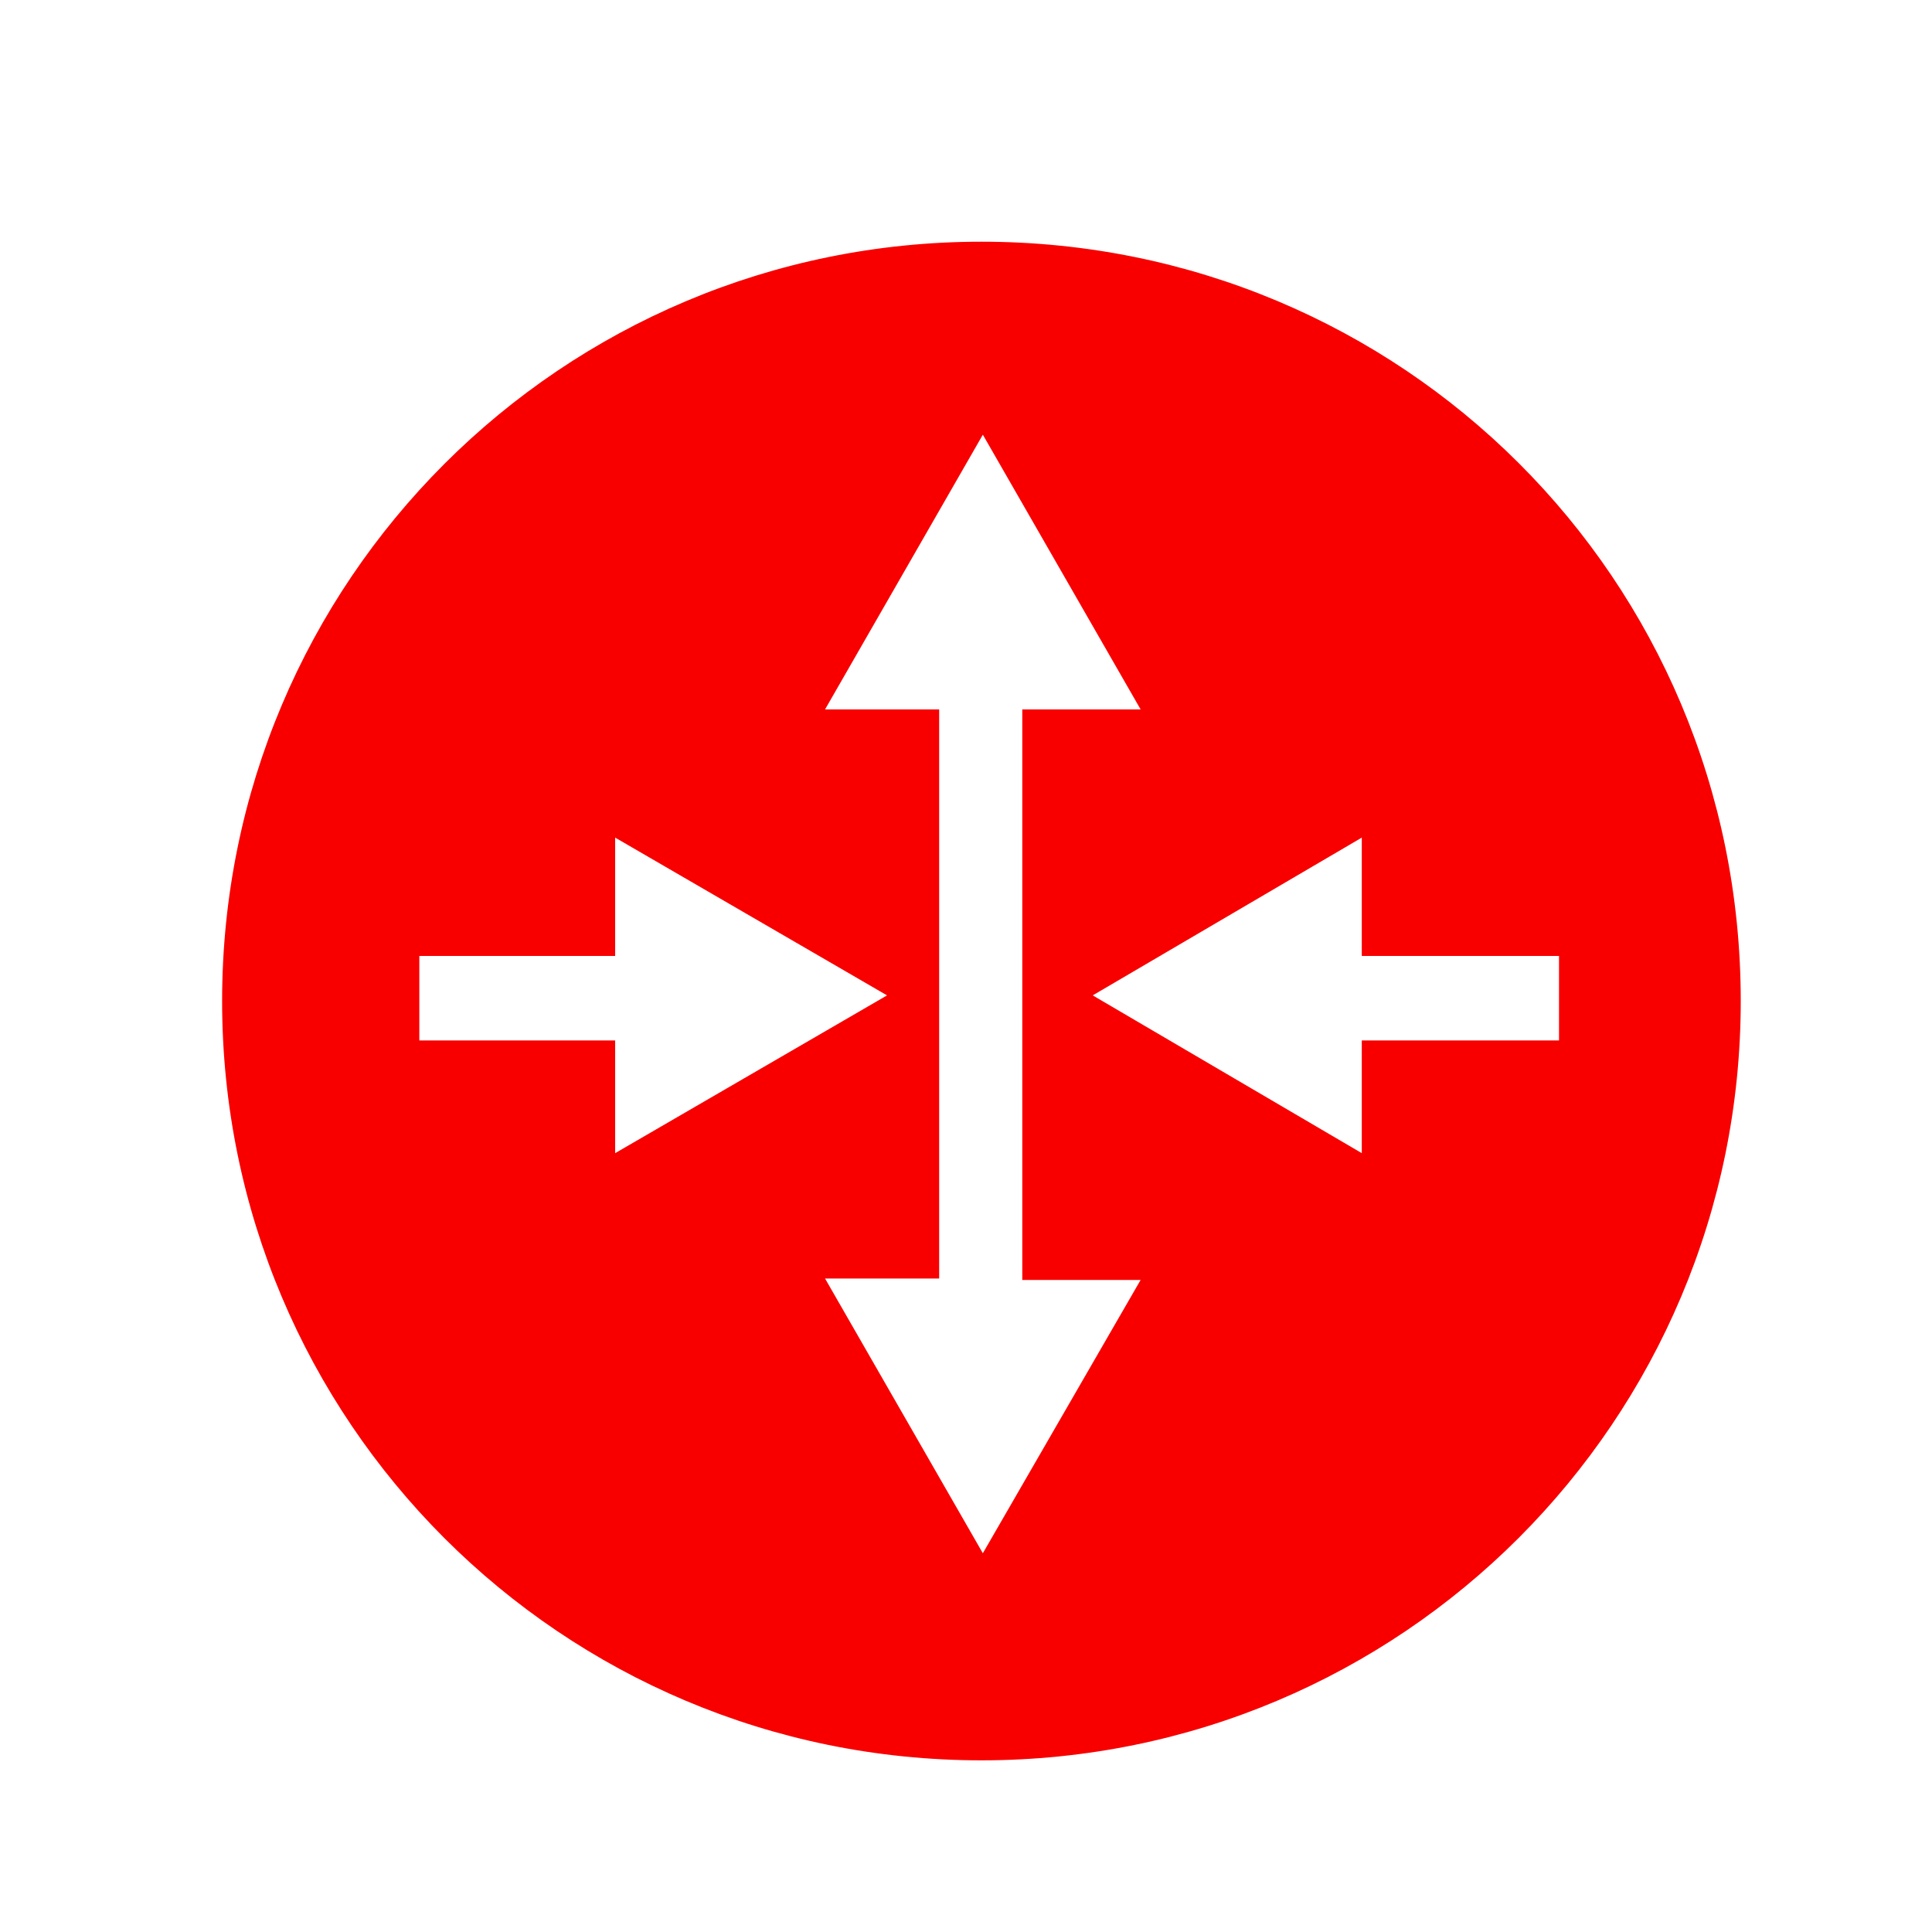
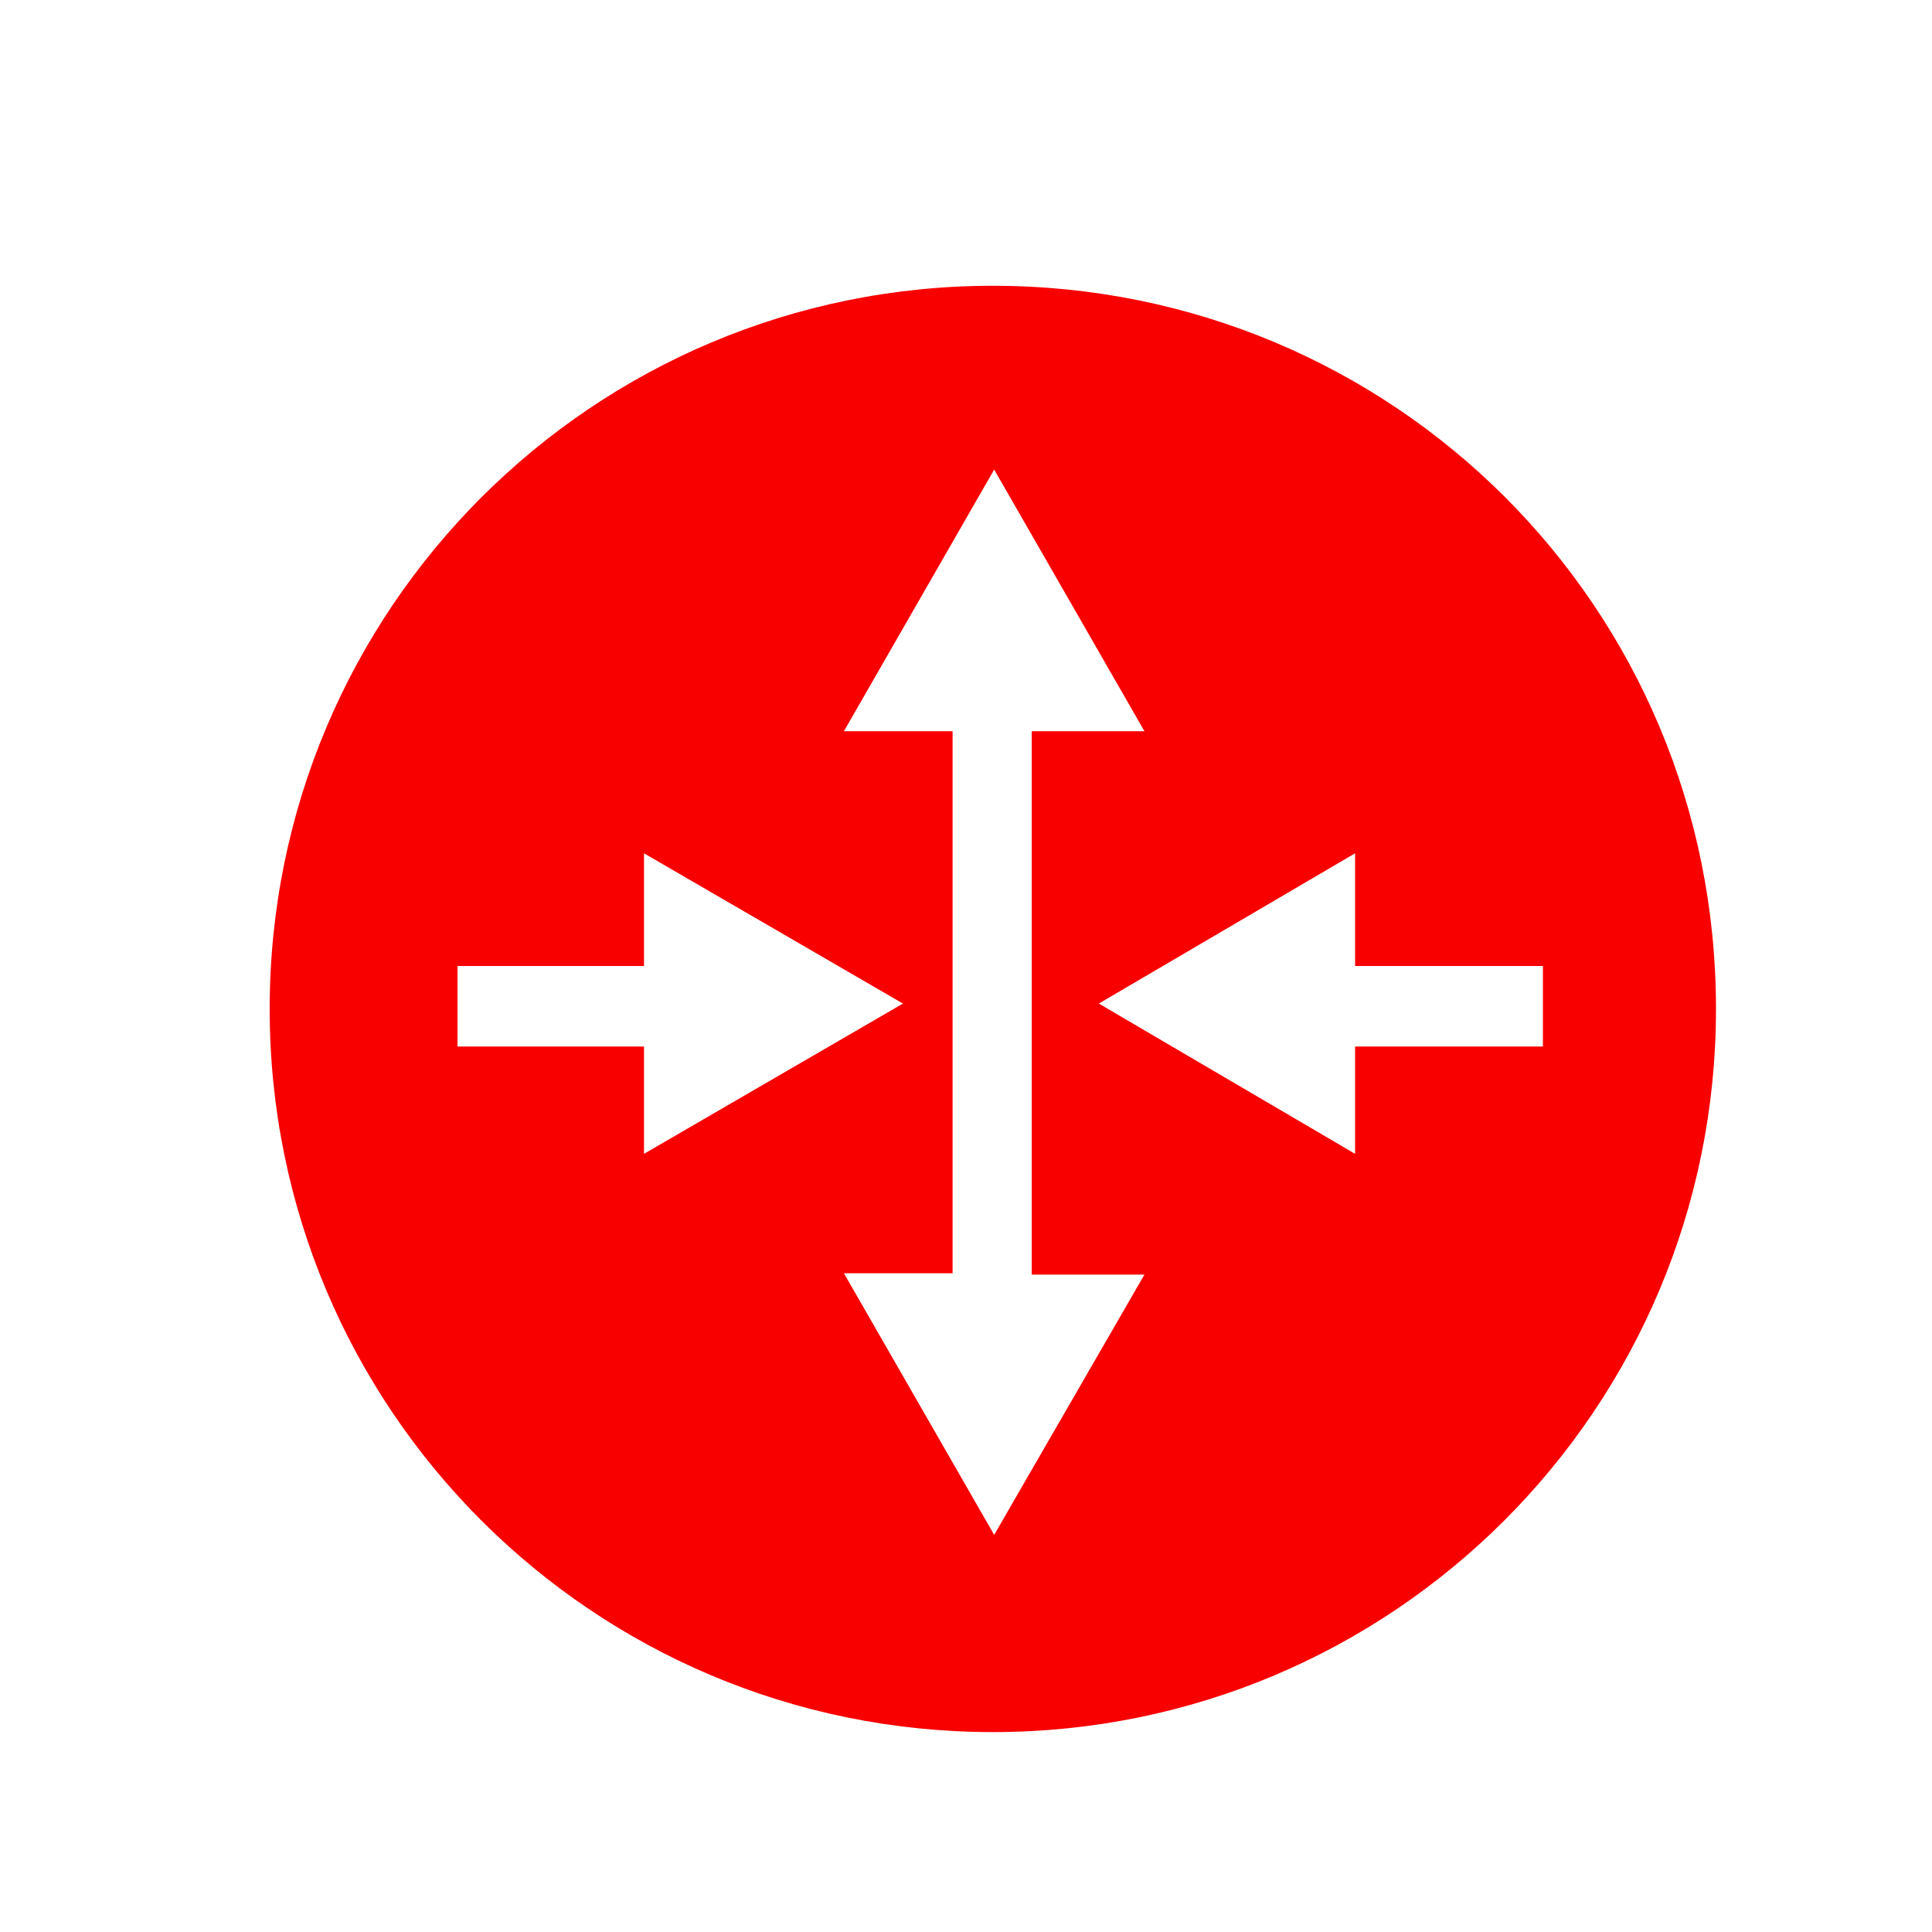
- <svg xmlns="http://www.w3.org/2000/svg" version="1.1" id="Icons" x="0px" y="0px" viewBox="-251 163 288 288" style="enable-background:new -251 163 288 288;" xml:space="preserve">
-   <style type="text/css">
- 	.st0{fill:#F80000;}
- </style>
-   <g transform="translate(120, -335) scale(2.1, 2.1)">
-     <path class="st0" d="M-107,254.3c-29.8,0-53.9,24.1-53.9,53.9c0,29.8,24.1,53.9,53.9,53.9s53.9-24.1,53.9-53.9    C-53.1,278.2-77.2,254.3-107,254.3z M-146.9,311v-6h13.9v-8.4l19.3,11.2L-133,319v-8H-146.9z M-106.9,347.4l-11.2-19.5h8.1v-40.4    h-8.1l11.2-19.5l11.2,19.5h-8.4V328h8.4L-106.9,347.4z M-80,311v8l-19.1-11.2l19.1-11.2v8.4h14v6H-80z" />
+ <svg xmlns="http://www.w3.org/2000/svg" version="1.1" id="Icons" x="0px" y="0px" viewBox="0 0 288 288">
+   <style type="text/css">.st0{fill:#F80000;}</style>
+   <g transform="translate(-140, -140) scale(2, 2)">
+     <path class="st0" d="M144.0,91.3 c-29.8,0.0,-53.9,24.1,-53.9,53.9 c0.0,29.8,24.1,53.9,53.9,53.9 s53.9,-24.1,53.9,-53.9 C197.9,115.2,173.8,91.3,144.0,91.3 z M104.1,148.0 v-6.0 h13.9 v-8.4 l19.3,11.2 L118.0,156.0 v-8.0 H104.1 z M144.1,184.4 l-11.2,-19.5 h8.1 v-40.4 h-8.1 l11.2,-19.5 l11.2,19.5 h-8.4 V165.0 h8.4 L144.1,184.4 z M171.0,148.0 v8.0 l-19.1,-11.2 l19.1,-11.2 v8.4 h14.0 v6.0 H171.0 z" />
  </g>
</svg>
